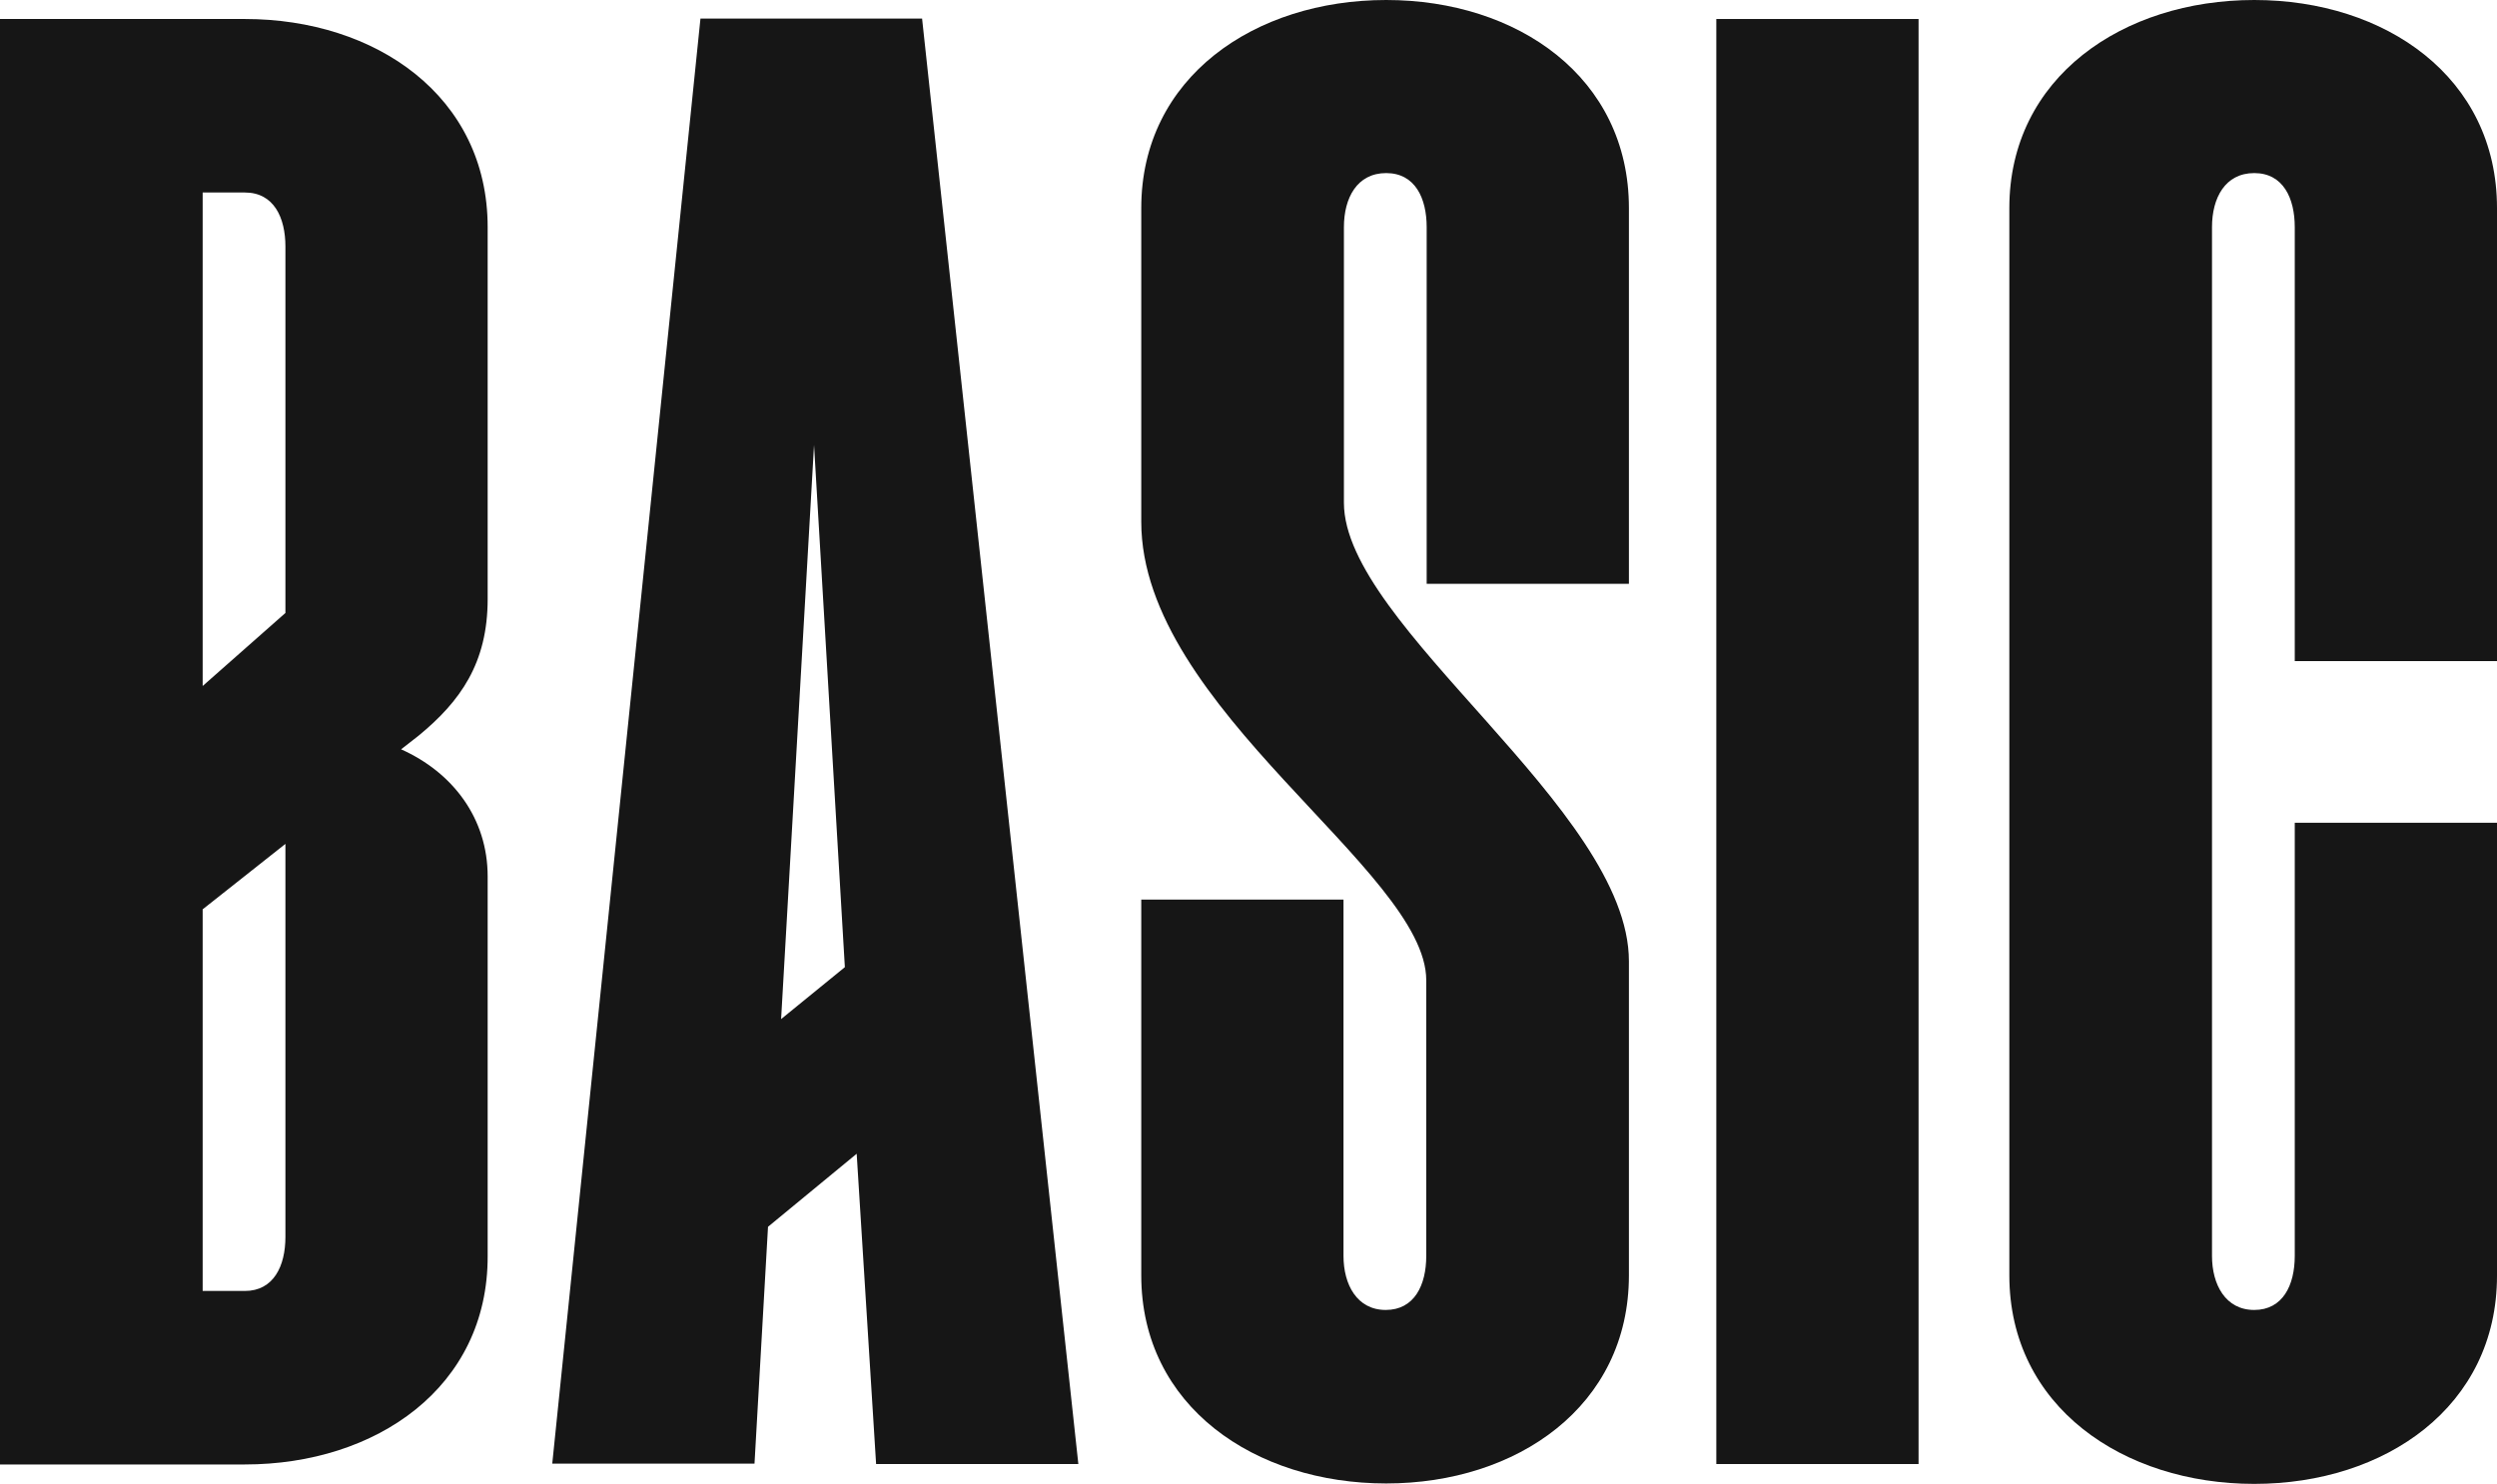
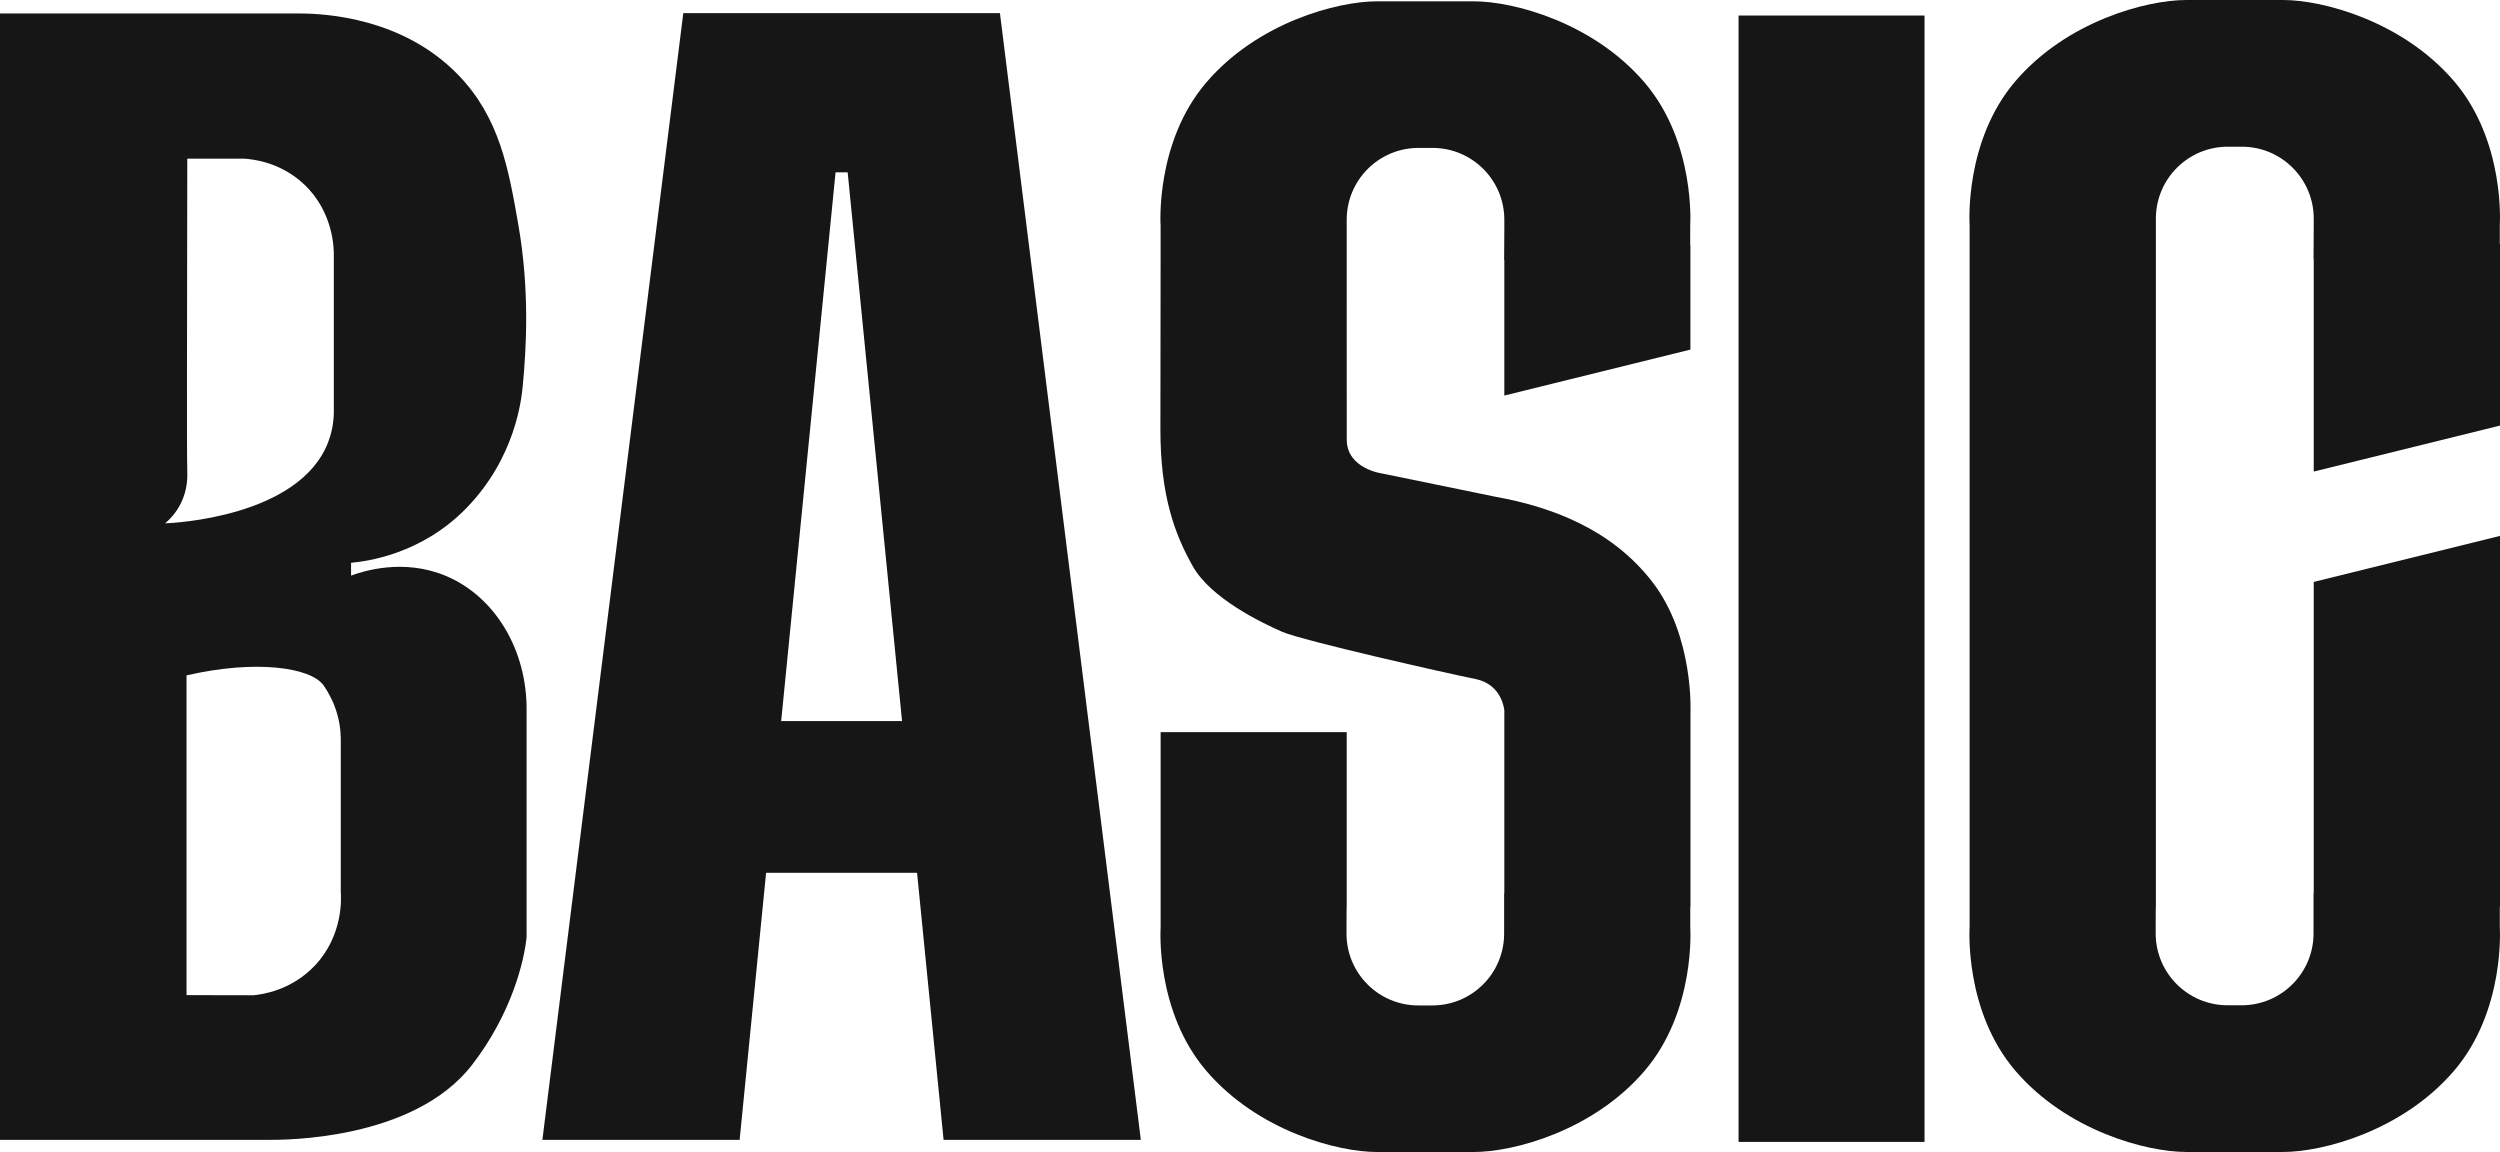
- <svg xmlns="http://www.w3.org/2000/svg" version="1.2" baseProfile="tiny" id="Layer_1" x="0px" y="0px" viewBox="0 0 591.4 351.5" overflow="visible" xml:space="preserve">
+ <svg xmlns="http://www.w3.org/2000/svg" version="1.1" id="Layer_1" x="0px" y="0px" viewBox="0 0 762.6 351.4" style="enable-background:new 0 0 762.6 351.4;" xml:space="preserve">
+   <style type="text/css">
+ 	.st0{fill:#161616;}
+ </style>
  <g>
-     <g>
-       <path fill="#161616" d="M58,346.9H0V4.5h58c31,0,57.5,18.3,57.5,49.3v88.1c0,15.1-6.4,24.2-16.4,32.4l-4.1,3.2    c12.3,5.5,20.5,16.4,20.5,30.1v89.9C115.6,328.6,89.1,346.9,58,346.9z M48,162.5l19.6-17.3V58.4c0-6.8-2.7-12.8-9.6-12.8H48    C48,45.6,48,162.5,48,162.5z M48,305.8h10c6.8,0,9.6-5.9,9.6-12.8v-93.1L48,215.4C48,215.4,48,305.8,48,305.8z" />
-       <path fill="#161616" d="M218.4,4.5l37,342.3h-47.9l-4.6-73.5l-21,17.3l-3.2,56.1h-47.9L165.9,4.4h52.5V4.5z M200.1,229.1    l-7.3-123.7l-7.8,136L200.1,229.1z" />
-       <path fill="#161616" d="M270.3,302.1v-89h47.9v84.4c0,6.8,3.2,12.8,10,12.8s9.6-5.9,9.6-12.8v-65.3c0-26-67.5-64.4-67.5-108.6    V49.3c0-31,26.9-49.3,58-49.3c31.1,0,57.5,18.3,57.5,49.3v89h-47.9V53.8c0-6.8-2.7-12.8-9.6-12.8c-6.9,0-10,5.9-10,12.8v65.3    c0,29.2,67.5,72.6,67.5,108.6v74.4c0,31-26.5,49.3-57.5,49.3S270.3,333.2,270.3,302.1z" />
-       <path fill="#161616" d="M406.5,346.9V4.5h47.9v342.3h-47.9V346.9z" />
-       <path fill="#161616" d="M475.9,302.1V49.3c0-31,26.9-49.3,58-49.3s57.5,18.3,57.5,49.3v107.3h-47.9V53.8c0-6.8-2.7-12.8-9.6-12.8    s-10,5.9-10,12.8v243.7c0,6.8,3.2,12.8,10,12.8s9.6-5.9,9.6-12.8V194.9h47.9v107.3c0,31-26.5,49.3-57.5,49.3    S475.9,333.2,475.9,302.1z" />
-     </g>
+     <rect x="530.33" y="4.74" class="st0" width="56.73" height="343.59" />
+     <path class="st0" d="M135.78,175.58c-12.83-5.27-24.95-1.37-28.69,0c0-1.3,0-2.61,0-3.91c4.42-0.4,21.34-2.43,35.22-16.72   c15-15.45,16.79-33.36,17.17-37.43c1.01-10.82,2.19-28.65-1.39-49.11c-2.97-16.98-5.72-32.63-18.41-45.66   C122.84,5.46,99.54,4.17,91.63,4.11c-30.54,0-61.09,0-91.63,0C0,118.64,0,233.17,0,347.7c27.42,0,54.95,0,82.25,0   c3.92,0,43.93,0.28,61.81-22.95c12.15-15.78,15.86-31.82,16.57-38.89c0-22.95,0-45.9,0-68.85   C160.89,198.25,150.92,181.8,135.78,175.58z M55.14,153.59c2.19-4.37,2.03-8.5,1.99-9.88c-0.19-7.29-0.05-44.32,0-95.3   c5.82,0,11.63,0,17.45,0c2.47,0.16,10.95,1,18.17,7.81c9.04,8.52,9.1,19.77,9.08,21.67c0,16.04,0,32.09,0,48.13   c-0.1,3.51-0.8,6.46-1.75,8.92c-8.81,22.82-47.34,24.62-49.72,24.7C51.66,158.55,53.64,156.59,55.14,153.59z M96.18,294.39   c-7.33,7.87-16.57,8.99-18.88,9.2c-6.8-0.01-13.6-0.03-20.4-0.04c0-32.51,0-65.02,0-97.53c21.03-4.87,37.87-2.45,41.79,3.03   c1.93,2.69,3.23,5.98,3.23,5.98c1.64,4.13,1.99,7.81,2.03,10.16c0,15.62,0,31.24,0,46.85C104.09,273.93,104.73,285.21,96.18,294.39   z" />
+     <path class="st0" d="M287.83,347.7H348L305.02,4.01h-45.33h-5.93h-45.33L165.45,347.7h60.17l8.07-81.46h46.05L287.83,347.7z    M238.29,219.95l16.59-167.39h3.69l16.59,167.39H238.29z" />
+     <path class="st0" d="M762.6,129.82V74.38l-0.06,0v-5.82c0,0,1.74-25.48-13.97-43.81C732.86,6.43,708.57,0,696.43,0h-29.51   c-12.14,0-36.43,6.43-52.14,24.76c-15.71,18.33-13.97,43.81-13.97,43.81v5.81v4.66v193.31v4.3v6.18c0,0-1.74,25.48,13.97,43.81   c15.71,18.33,40,24.76,52.14,24.76h29.51c12.14,0,36.43-6.43,52.14-24.76c15.71-18.33,13.97-43.81,13.97-43.81v-6.18h0.06V163.47   l-56.82,14.04v94.85h-0.06v8.73v3.63c0,12.11-9.82,21.93-21.93,21.93h-4.29c-12.11,0-21.93-9.82-21.93-21.93v-2.83l0.03-5.22h0.03   V79.04v-4.66v-4.07v-3.63c0-12.11,9.82-21.93,21.93-21.93h4.29c12.11,0,21.93,9.82,21.93,21.93v2.83l-0.06,9.52h0.06v64.82   L762.6,129.82z" />
+     <path class="st0" d="M410.8,79.36V74.7v-4.06v-3.62c0-12.1,9.81-21.9,21.9-21.9h4.28c12.1,0,21.9,9.81,21.9,21.9v2.83l-0.06,9.51   h0.06v41.3l56.76-14.02V74.7l-0.06,0v-5.81c0,0,1.74-25.45-13.96-43.76C485.94,6.82,461.68,0.4,449.55,0.4h-29.48   c-12.13,0-36.39,6.42-52.08,24.73c-15.7,18.31-13.96,43.76-13.96,43.76v5.81v4.66l-0.06,51.69c0,20.13,4.34,31.87,9.89,41.7   c5.55,9.83,21.09,17.28,27.27,19.98s50.57,12.72,58.9,14.39c8.32,1.66,8.85,9.63,8.85,9.63v14.9v40.81h-0.06v8.72v3.62   c0,12.1-9.81,21.9-21.9,21.9h-4.28c-12.1,0-21.9-9.81-21.9-21.9v-2.83l0.03-5.22h0.03v-53.42h-56.76v49.13v4.29v6.17   c0,0-1.74,25.45,13.96,43.76c15.7,18.31,39.95,24.73,52.08,24.73h29.48c12.13,0,36.39-6.42,52.08-24.73   c15.7-18.31,13.96-43.76,13.96-43.76v-6.17h0.06v-59.13c0,0,1.22-23.46-11.63-40.11c-12.84-16.65-31.87-23.07-47.56-25.92   l-34.72-7.13c0,0-10.94-1.37-10.94-10.4L410.8,79.36z" />
  </g>
</svg>
